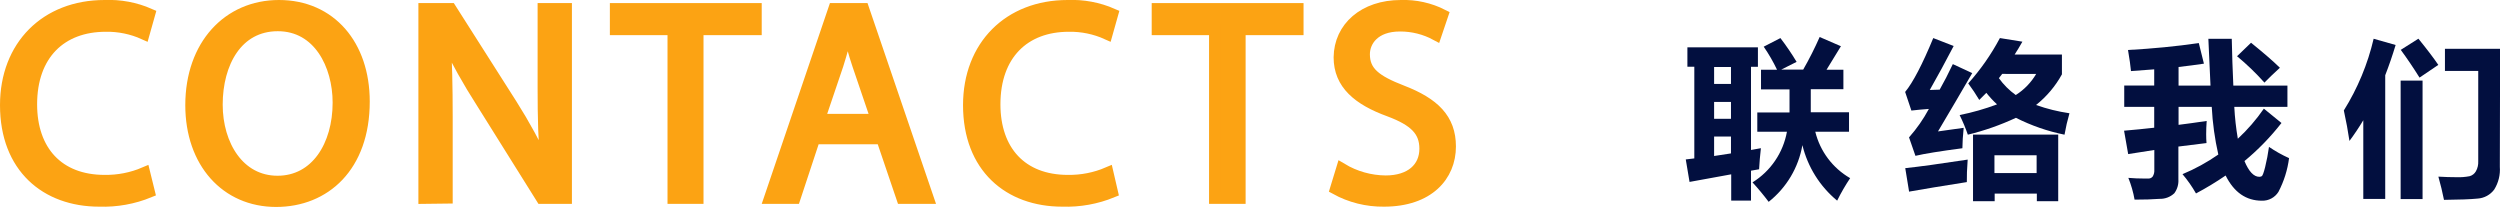
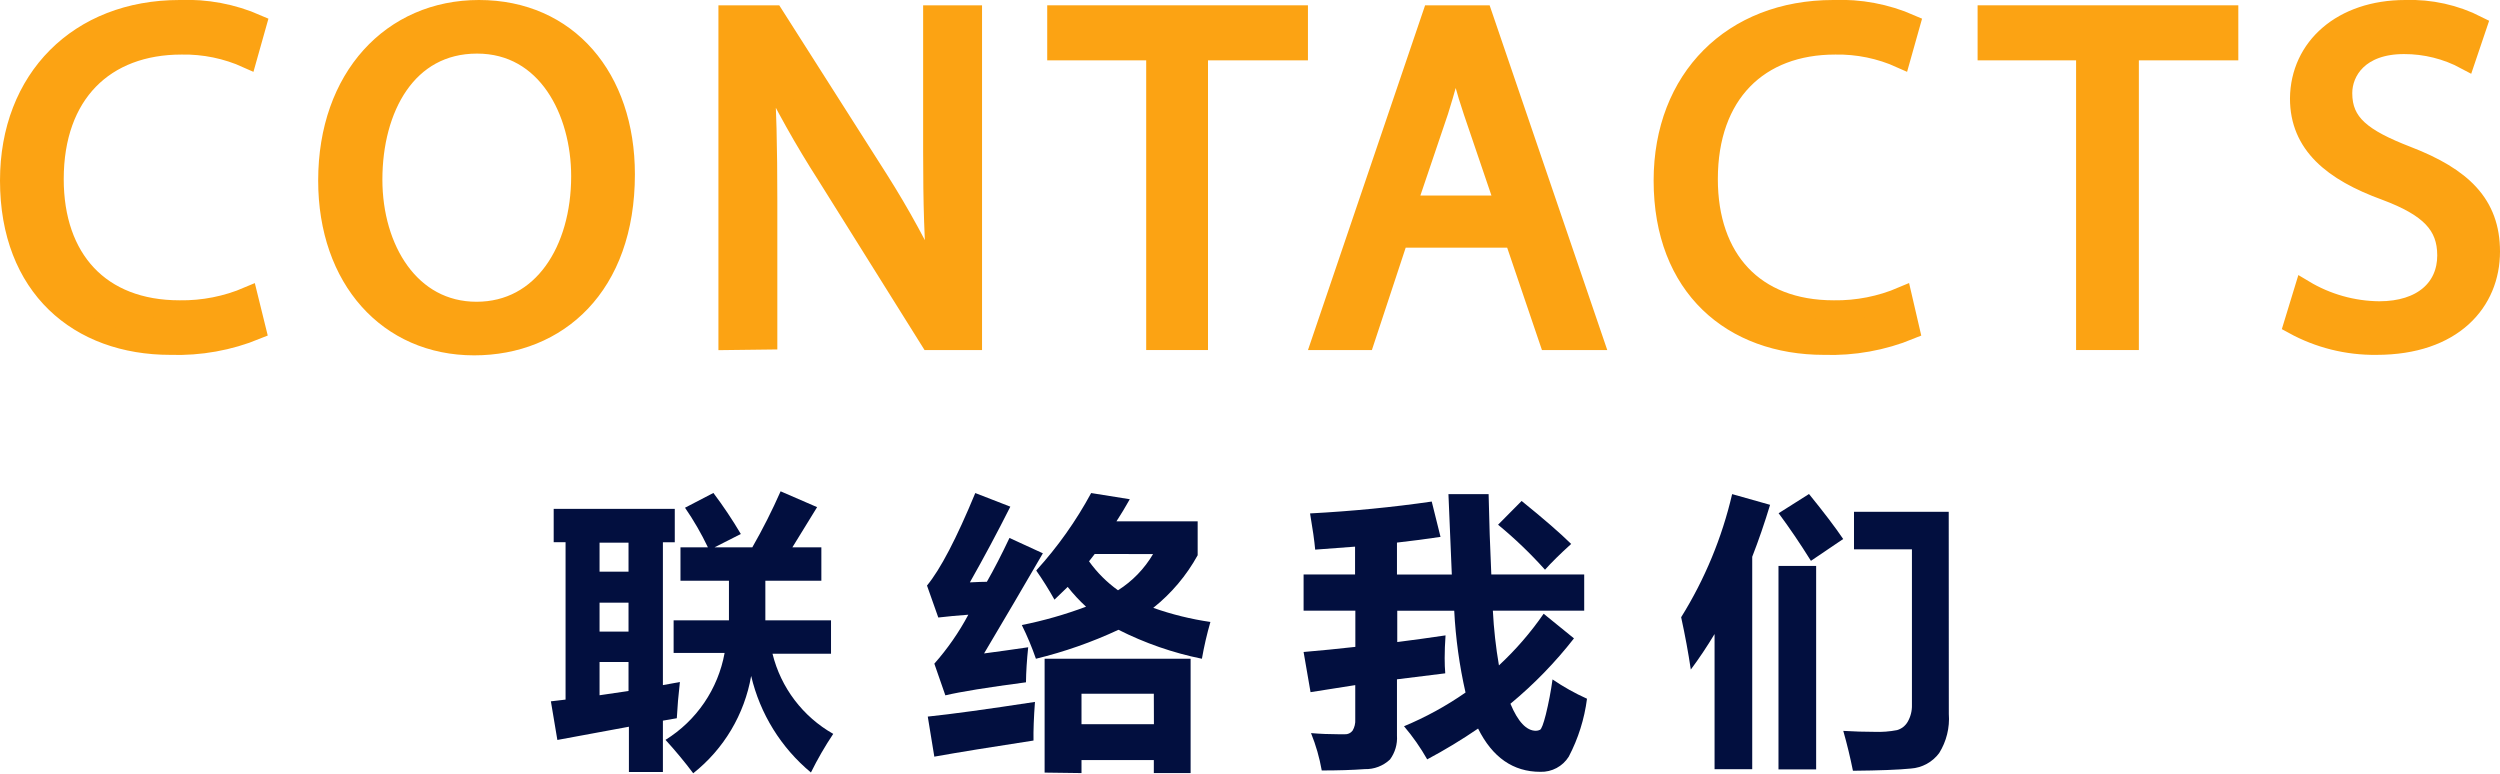
- <svg xmlns="http://www.w3.org/2000/svg" id="圖層_1" data-name="圖層 1" viewBox="0 0 444.56 36.8">
+ <svg xmlns="http://www.w3.org/2000/svg" id="圖層_1" data-name="圖層 1" viewBox="0 0 258.9 80.12">
  <defs>
    <style>.cls-1{fill:#fca313;stroke:#fca313;stroke-miterlimit:10;stroke-width:2px;}.cls-2{fill:#020f3f;}</style>
  </defs>
  <path class="cls-1" d="M26.55,34.15a21.59,21.59,0,0,1-8.9,1.6C8.15,35.75,1,29.75,1,18.7,1,8.15,8.15,1,18.6,1a18.06,18.06,0,0,1,8,1.5l-1,3.55a15.84,15.84,0,0,0-6.8-1.4C10.85,4.65,5.6,9.7,5.6,18.55c0,8.25,4.75,13.55,13,13.55a17.41,17.41,0,0,0,7.1-1.4Z" />
  <path class="cls-1" d="M64.75,18.05c0,11.6-7,17.75-15.65,17.75-8.9,0-15.15-6.9-15.15-17.1C33.95,8,40.6,1,49.6,1,58.8,1,64.75,8.05,64.75,18.05ZM38.6,18.6c0,7.2,3.9,13.65,10.75,13.65s10.8-6.35,10.8-14c0-6.7-3.5-13.7-10.75-13.7S38.6,11.2,38.6,18.6Z" />
  <path class="cls-1" d="M75.4,35.25V1.55h4.75L91,18.6a95.34,95.34,0,0,1,6,11l.1-.05c-.4-4.5-.5-8.6-.5-13.85V1.55h4.1v33.7H96.3L85.6,18.15A106.92,106.92,0,0,1,79.3,6.9l-.15,0c.25,4.25.35,8.3.35,13.9v14.4Z" />
  <path class="cls-1" d="M119.7,5.25H109.45V1.55h25v3.7H124.1v30h-4.4Z" />
  <path class="cls-1" d="M144.85,24.65l-3.5,10.6h-4.5L148.3,1.55h5.25l11.5,33.7H160.4l-3.6-10.6Zm11-3.4-3.3-9.7c-.75-2.2-1.25-4.2-1.75-6.15h-.1c-.5,2-1.05,4.05-1.7,6.1l-3.3,9.75Z" />
  <path class="cls-1" d="M197.8,34.15a21.59,21.59,0,0,1-8.9,1.6c-9.5,0-16.65-6-16.65-17.05,0-10.55,7.15-17.7,17.6-17.7a18.06,18.06,0,0,1,8,1.5l-1,3.55a15.84,15.84,0,0,0-6.8-1.4c-7.9,0-13.15,5.05-13.15,13.9,0,8.25,4.75,13.55,13,13.55a17.41,17.41,0,0,0,7.1-1.4Z" />
  <path class="cls-1" d="M216,5.25H205.8V1.55h25v3.7h-10.3v30H216Z" />
  <path class="cls-1" d="M238.6,30a15.42,15.42,0,0,0,7.8,2.2c4.45,0,7-2.35,7-5.75,0-3.15-1.8-5-6.35-6.7-5.5-2-8.9-4.8-8.9-9.55C238.2,4.9,242.55,1,249.1,1a15.31,15.31,0,0,1,7.45,1.65l-1.2,3.55a13.42,13.42,0,0,0-6.4-1.6c-4.6,0-6.35,2.75-6.35,5.05,0,3.15,2.05,4.7,6.7,6.5,5.7,2.2,8.6,5,8.6,9.9,0,5.2-3.85,9.7-11.8,9.7a17.42,17.42,0,0,1-8.6-2.15Z" />
-   <path class="cls-2" d="M300.44,32.35l-.67-4,1.52-.18V11.87h-1.23V8.42h12.54v3.46h-1.23V26.67l1.76-.32q-.23,2-.32,3.75l-1.44.25v5.32h-3.52V31Zm4.37-17.43h3v-3h-3Zm0,6.21h3v-3h-3Zm3,6.15v-3h-3v3.46Zm8.79-20.51A45.74,45.74,0,0,1,319.48,11l-2.74,1.38h3.91a62,62,0,0,0,2.93-5.8l3.78,1.64L324.8,12.4h3v3.46H322q0,3,0,4.1h6.8v3.46h-6A13.15,13.15,0,0,0,329,31.68a35.25,35.25,0,0,0-2.31,4,18.47,18.47,0,0,1-6.18-9.87,16.45,16.45,0,0,1-6,10.08q-1.32-1.76-2.87-3.46a13.4,13.4,0,0,0,6.12-9h-5.27V20h5.73q0-.75,0-4.1h-5.07V12.4H316a29.85,29.85,0,0,0-2.37-4.1Z" />
-   <path class="cls-2" d="M343.16,16q1.23-.06,1.76-.06,1.14-2,2.34-4.54L350.71,13q-2.9,5-6.09,10.37,2.2-.29,4.57-.64-.21,2-.23,3.63-6,.79-8.35,1.35l-1.14-3.28A26.37,26.37,0,0,0,343,19.37q-1.67.12-3.11.29l-1.11-3.31q2.08-2.52,5-9.58l3.63,1.41Q345.32,12.2,343.16,16Zm-3.69,18-.67-4.1q3.66-.38,11.1-1.52-.18,2.46-.15,4Q343.21,33.41,339.46,34.08ZM350,14.83a40.58,40.58,0,0,0,5.63-8.06l4,.64q-.67,1.2-1.38,2.29h8.41v3.52a18.12,18.12,0,0,1-4.6,5.45A31.22,31.22,0,0,0,368,20.14a36,36,0,0,0-.88,3.81,34.23,34.23,0,0,1-8.64-3,45.75,45.75,0,0,1-8.55,3,29.89,29.89,0,0,0-1.46-3.49,43.21,43.21,0,0,0,6.65-1.9,17.51,17.51,0,0,1-1.9-2.05l-1.26,1.26A34.53,34.53,0,0,0,350,14.83Zm.85,20.95V23.94H366V35.78H362.2V34.43h-7.5v1.35Zm11.31-8.17h-7.5v3.16h7.5Zm-6.12-14.47-.59.76a13,13,0,0,0,3,3,11.05,11.05,0,0,0,3.63-3.75Z" />
-   <path class="cls-2" d="M378.44,27.4l-.73-4.16q2.71-.23,5.36-.53V19h-5.33V15.21h5.33V12.33l-4.13.31q-.12-1.35-.53-3.75Q385,8.53,391,7.66l.91,3.66q-2.12.32-4.51.59v3.31h5.68l-.38-8.32h4.16q.09,4.26.28,8.32h9.62V19h-9.45a48.47,48.47,0,0,0,.63,5.67,32.46,32.46,0,0,0,4.63-5.35l3.13,2.55a43.49,43.49,0,0,1-6.58,6.77q1.17,2.8,2.64,2.8a1,1,0,0,0,.42-.1q.23-.1.61-1.6a35.54,35.54,0,0,0,.69-3.62,23.24,23.24,0,0,0,3.57,2,17.78,17.78,0,0,1-1.89,6,3.35,3.35,0,0,1-2.94,1.57q-4.22,0-6.45-4.48a55.54,55.54,0,0,1-5.27,3.19,22.12,22.12,0,0,0-2.4-3.43,34.16,34.16,0,0,0,6.37-3.49A49.88,49.88,0,0,1,393.3,19h-5.9V22.2q2.52-.32,5-.69-.09,1.29-.09,2.36,0,.85.06,1.57l-5,.62v5.83a3.75,3.75,0,0,1-.72,2.47,3.66,3.66,0,0,1-2.62,1q-1.9.14-4.45.14a19.21,19.21,0,0,0-1.11-3.87q1.42.12,2.9.12H382a.94.94,0,0,0,.81-.37,2,2,0,0,0,.28-1.16V26.67ZM400.29,7.6q3.4,2.75,5.13,4.45-1.7,1.55-2.75,2.64A44.41,44.41,0,0,0,397.8,10Z" />
-   <path class="cls-2" d="M422.09,6.89,426,8q-.85,2.81-1.85,5.38v22h-3.9v-14q-1.17,1.95-2.46,3.68-.38-2.58-1-5.42A42.17,42.17,0,0,0,422.09,6.89Zm4.8,7.44h3.9V35.4h-3.9Zm0-5.45,3.16-2q2.31,2.84,3.54,4.66l-3.34,2.26Q428.57,11.11,426.93,8.89Zm17.64,20.77a6.72,6.72,0,0,1-1,4.06,4,4,0,0,1-2.93,1.6q-1.88.19-6,.23-.41-2.05-1-4.13,1.7.1,3.21.1a10.29,10.29,0,0,0,2.36-.18,1.86,1.86,0,0,0,1.1-.86,3.32,3.32,0,0,0,.42-1.79V12.61h-5.92V8.68h9.81Z" />
+   <path class="cls-2" d="M57.72,76.63l-.67-4,1.52-.18V56.15H57.34V52.7H69.88v3.46H68.65V70.95l1.76-.32q-.23,2-.32,3.75l-1.44.25v5.32H65.13V75.26ZM62.09,59.2h3v-3h-3Zm0,6.21h3v-3h-3Zm3,6.15v-3h-3V72Zm8.79-20.51a45.74,45.74,0,0,1,2.84,4.25L74,56.68h3.91a62,62,0,0,0,2.93-5.8l3.78,1.64-2.56,4.16h3v3.46h-5.8q0,3,0,4.1h6.8V67.7H80A13.15,13.15,0,0,0,86.29,76a35.25,35.25,0,0,0-2.31,4A18.47,18.47,0,0,1,77.79,70a16.45,16.45,0,0,1-6,10.08q-1.32-1.76-2.87-3.46a13.4,13.4,0,0,0,6.12-9H69.76V64.24h5.73q0-.75,0-4.1H70.47V56.68h2.84a29.85,29.85,0,0,0-2.37-4.1Z" />
+   <path class="cls-2" d="M100.44,60.31q1.23-.06,1.76-.06,1.14-2,2.34-4.54L108,57.3q-2.9,5-6.09,10.37,2.2-.29,4.57-.64-.21,2-.23,3.63-6,.79-8.35,1.35l-1.14-3.28a26.37,26.37,0,0,0,3.52-5.07q-1.67.12-3.11.29L96,60.64q2.08-2.52,5-9.58l3.63,1.41Q102.61,56.48,100.44,60.31Zm-3.69,18-.67-4.1q3.66-.38,11.1-1.52-.18,2.46-.15,4Q100.5,77.69,96.75,78.36Zm10.58-19.25A40.58,40.58,0,0,0,113,51.06l4,.64q-.67,1.2-1.38,2.29h8.41V57.5a18.12,18.12,0,0,1-4.6,5.45,31.22,31.22,0,0,0,5.92,1.46,36,36,0,0,0-.88,3.81,34.23,34.23,0,0,1-8.64-3,45.75,45.75,0,0,1-8.55,3,29.89,29.89,0,0,0-1.46-3.49,43.21,43.21,0,0,0,6.65-1.9,17.51,17.51,0,0,1-1.9-2.05L109.2,62.1A34.53,34.53,0,0,0,107.33,59.11Zm.85,20.95V68.22h15.12V80.06h-3.81V78.71H112v1.35Zm11.31-8.17H112v3.16h7.5Zm-6.12-14.47-.59.76a13,13,0,0,0,3,3,11.05,11.05,0,0,0,3.63-3.75Z" />
+   <path class="cls-2" d="M135.72,71.68,135,67.52q2.71-.23,5.36-.53V63.24H135V59.49h5.33V56.61l-4.13.31q-.12-1.35-.53-3.75,6.56-.35,12.6-1.23l.91,3.66q-2.12.32-4.51.59v3.31h5.68L150,51.17h4.16q.09,4.26.28,8.32h9.62v3.75H154.6a48.47,48.47,0,0,0,.63,5.67,32.46,32.46,0,0,0,4.63-5.35L163,66.11a43.49,43.49,0,0,1-6.58,6.77q1.17,2.8,2.64,2.8a1,1,0,0,0,.42-.1q.23-.1.61-1.6a35.54,35.54,0,0,0,.69-3.62,23.24,23.24,0,0,0,3.57,2,17.78,17.78,0,0,1-1.89,6,3.35,3.35,0,0,1-2.94,1.57q-4.22,0-6.45-4.48a55.54,55.54,0,0,1-5.27,3.19,22.12,22.12,0,0,0-2.4-3.43,34.16,34.16,0,0,0,6.37-3.49,49.88,49.88,0,0,1-1.17-8.47h-5.9v3.24q2.52-.32,5-.69-.09,1.29-.09,2.36,0,.85.06,1.57l-5,.62v5.83a3.75,3.75,0,0,1-.72,2.47,3.66,3.66,0,0,1-2.62,1q-1.9.14-4.45.14a19.21,19.21,0,0,0-1.11-3.87q1.42.12,2.9.12h.59a.94.94,0,0,0,.81-.37,2,2,0,0,0,.28-1.16V70.95Zm21.86-19.8q3.4,2.75,5.13,4.45Q161,57.88,160,59a44.41,44.41,0,0,0-4.86-4.66Z" />
+   <path class="cls-2" d="M179.38,51.17l3.93,1.11q-.85,2.81-1.85,5.38v22h-3.9v-14q-1.17,1.95-2.46,3.68-.38-2.58-1-5.42A42.17,42.17,0,0,0,179.38,51.17Zm4.8,7.44h3.9V79.68h-3.9Zm0-5.45,3.16-2q2.31,2.84,3.54,4.66l-3.34,2.26Q185.86,55.39,184.21,53.17Zm17.64,20.77a6.72,6.72,0,0,1-1,4.06,4,4,0,0,1-2.93,1.6q-1.88.19-6,.23-.41-2.05-1-4.13,1.7.1,3.21.1a10.29,10.29,0,0,0,2.36-.18,1.86,1.86,0,0,0,1.1-.86A3.32,3.32,0,0,0,198,73V56.89H192V53h9.81Z" />
</svg>
